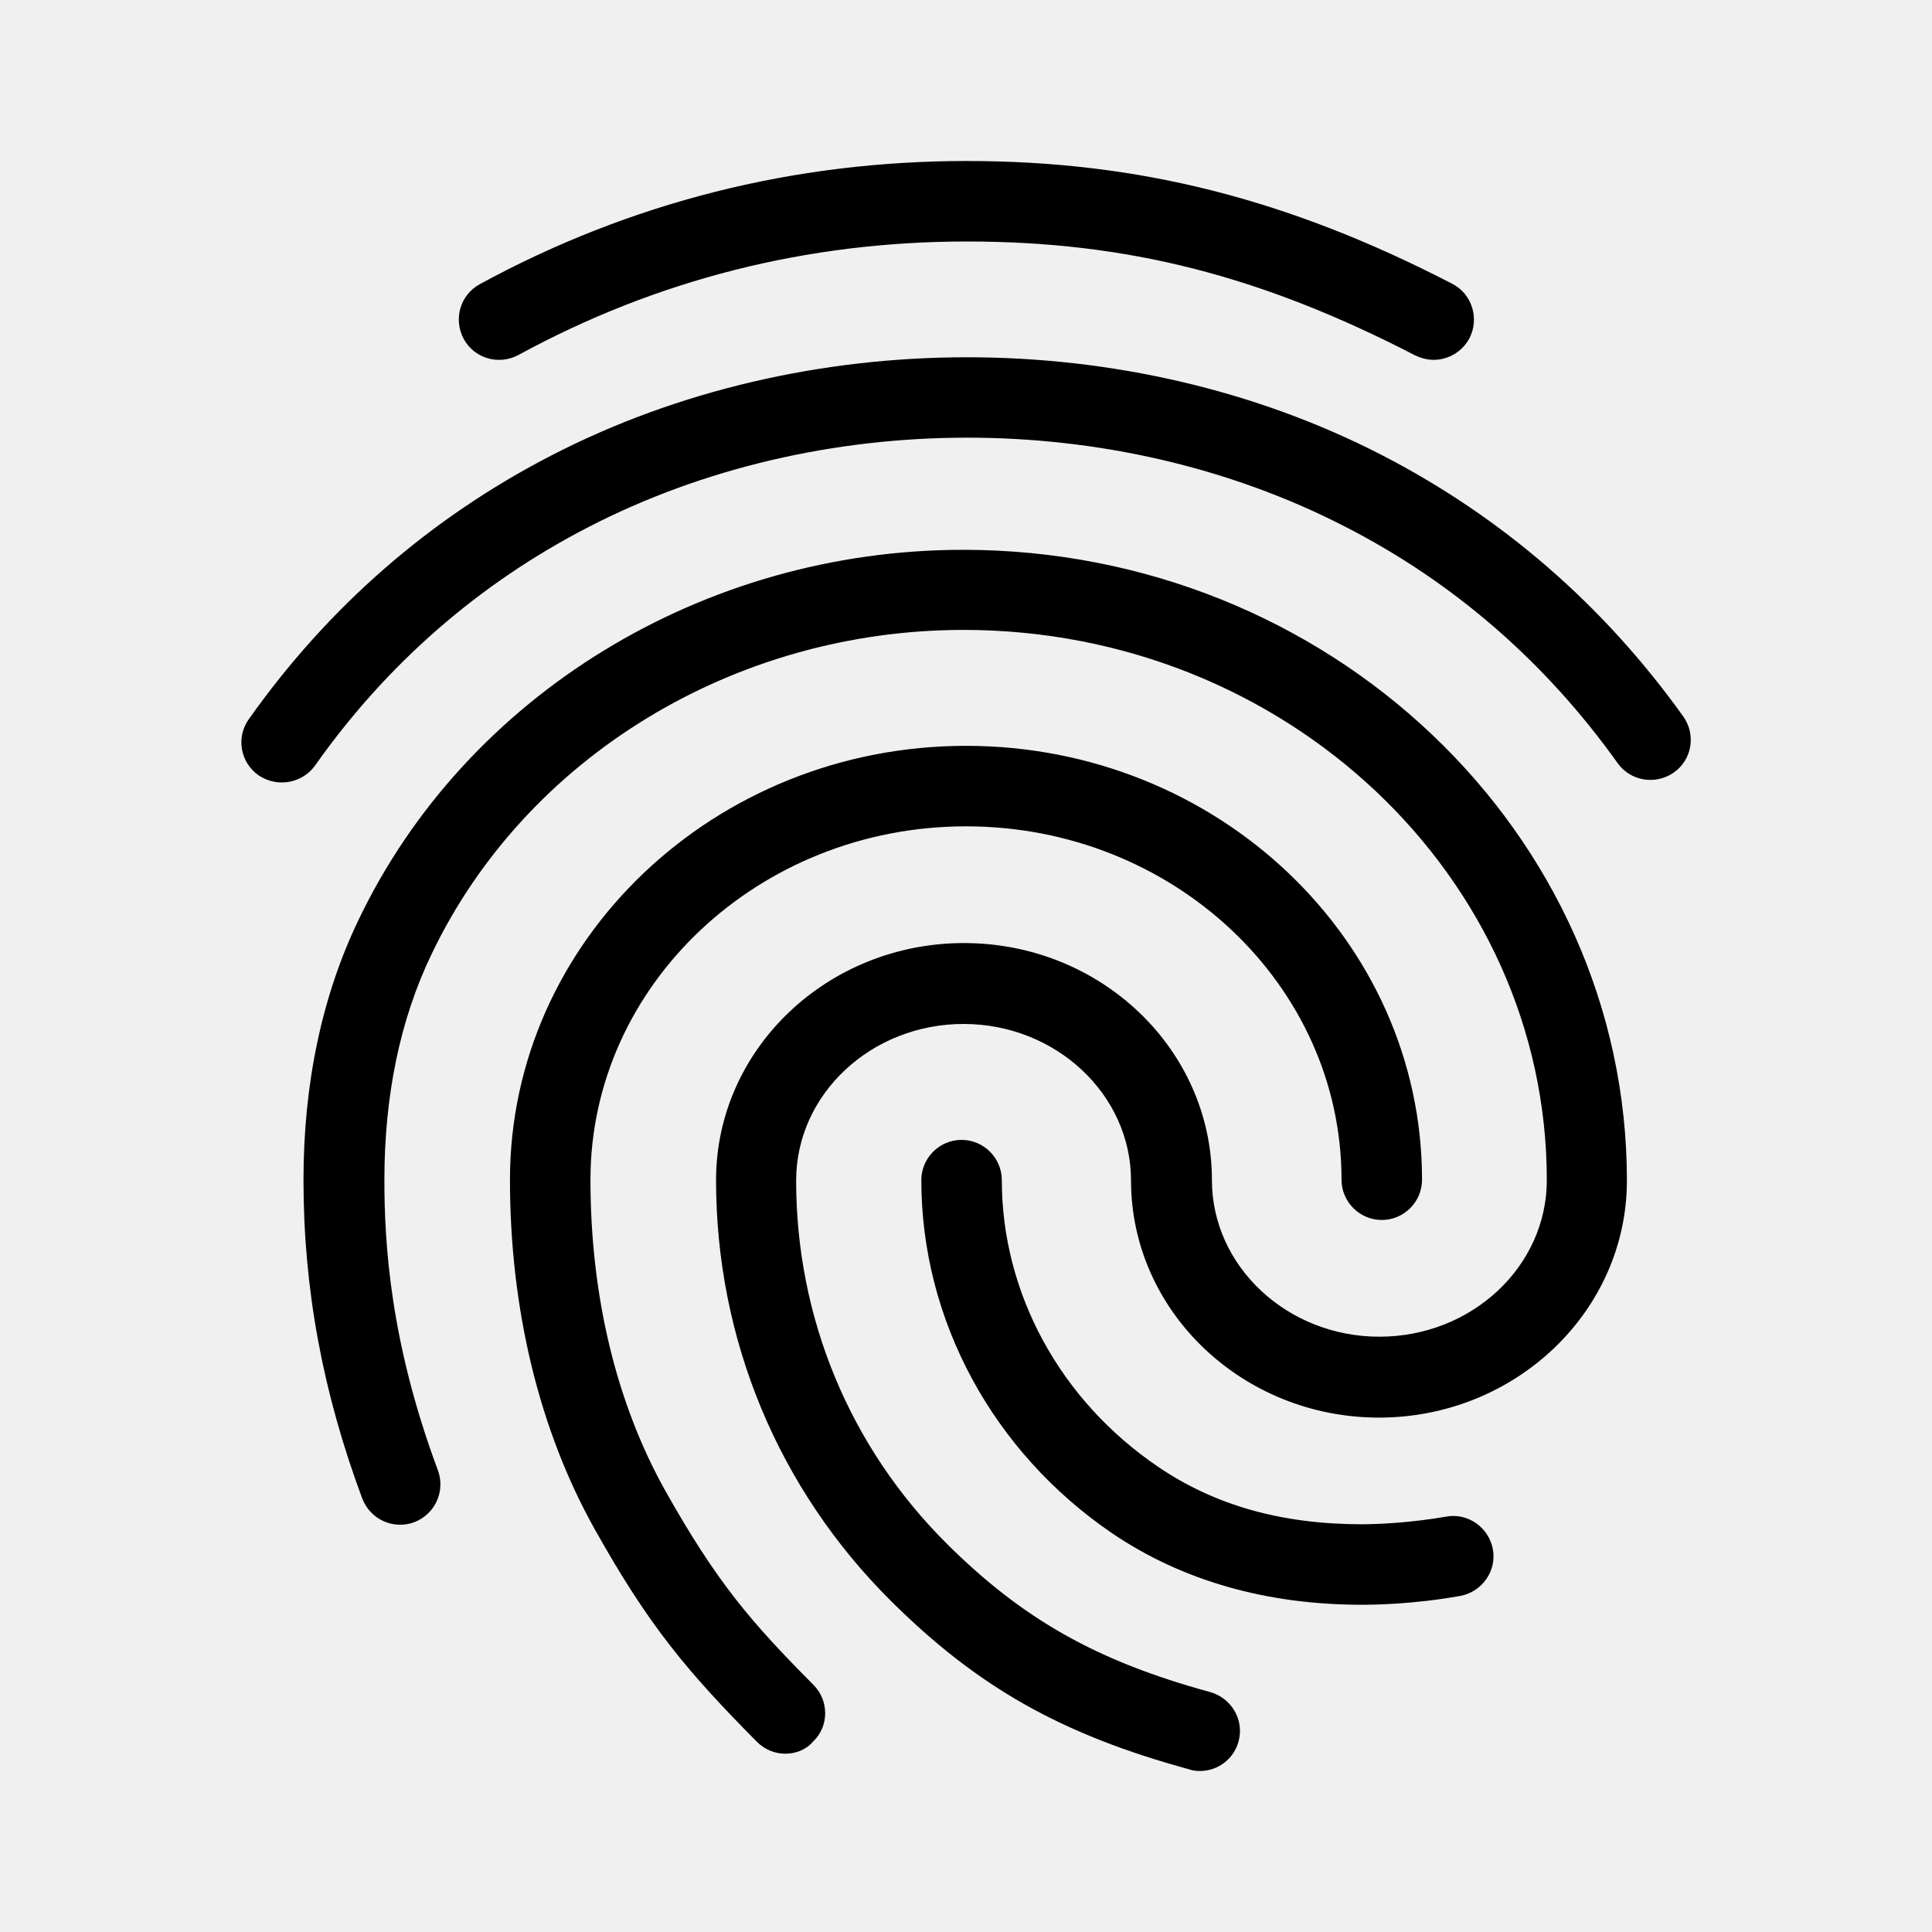
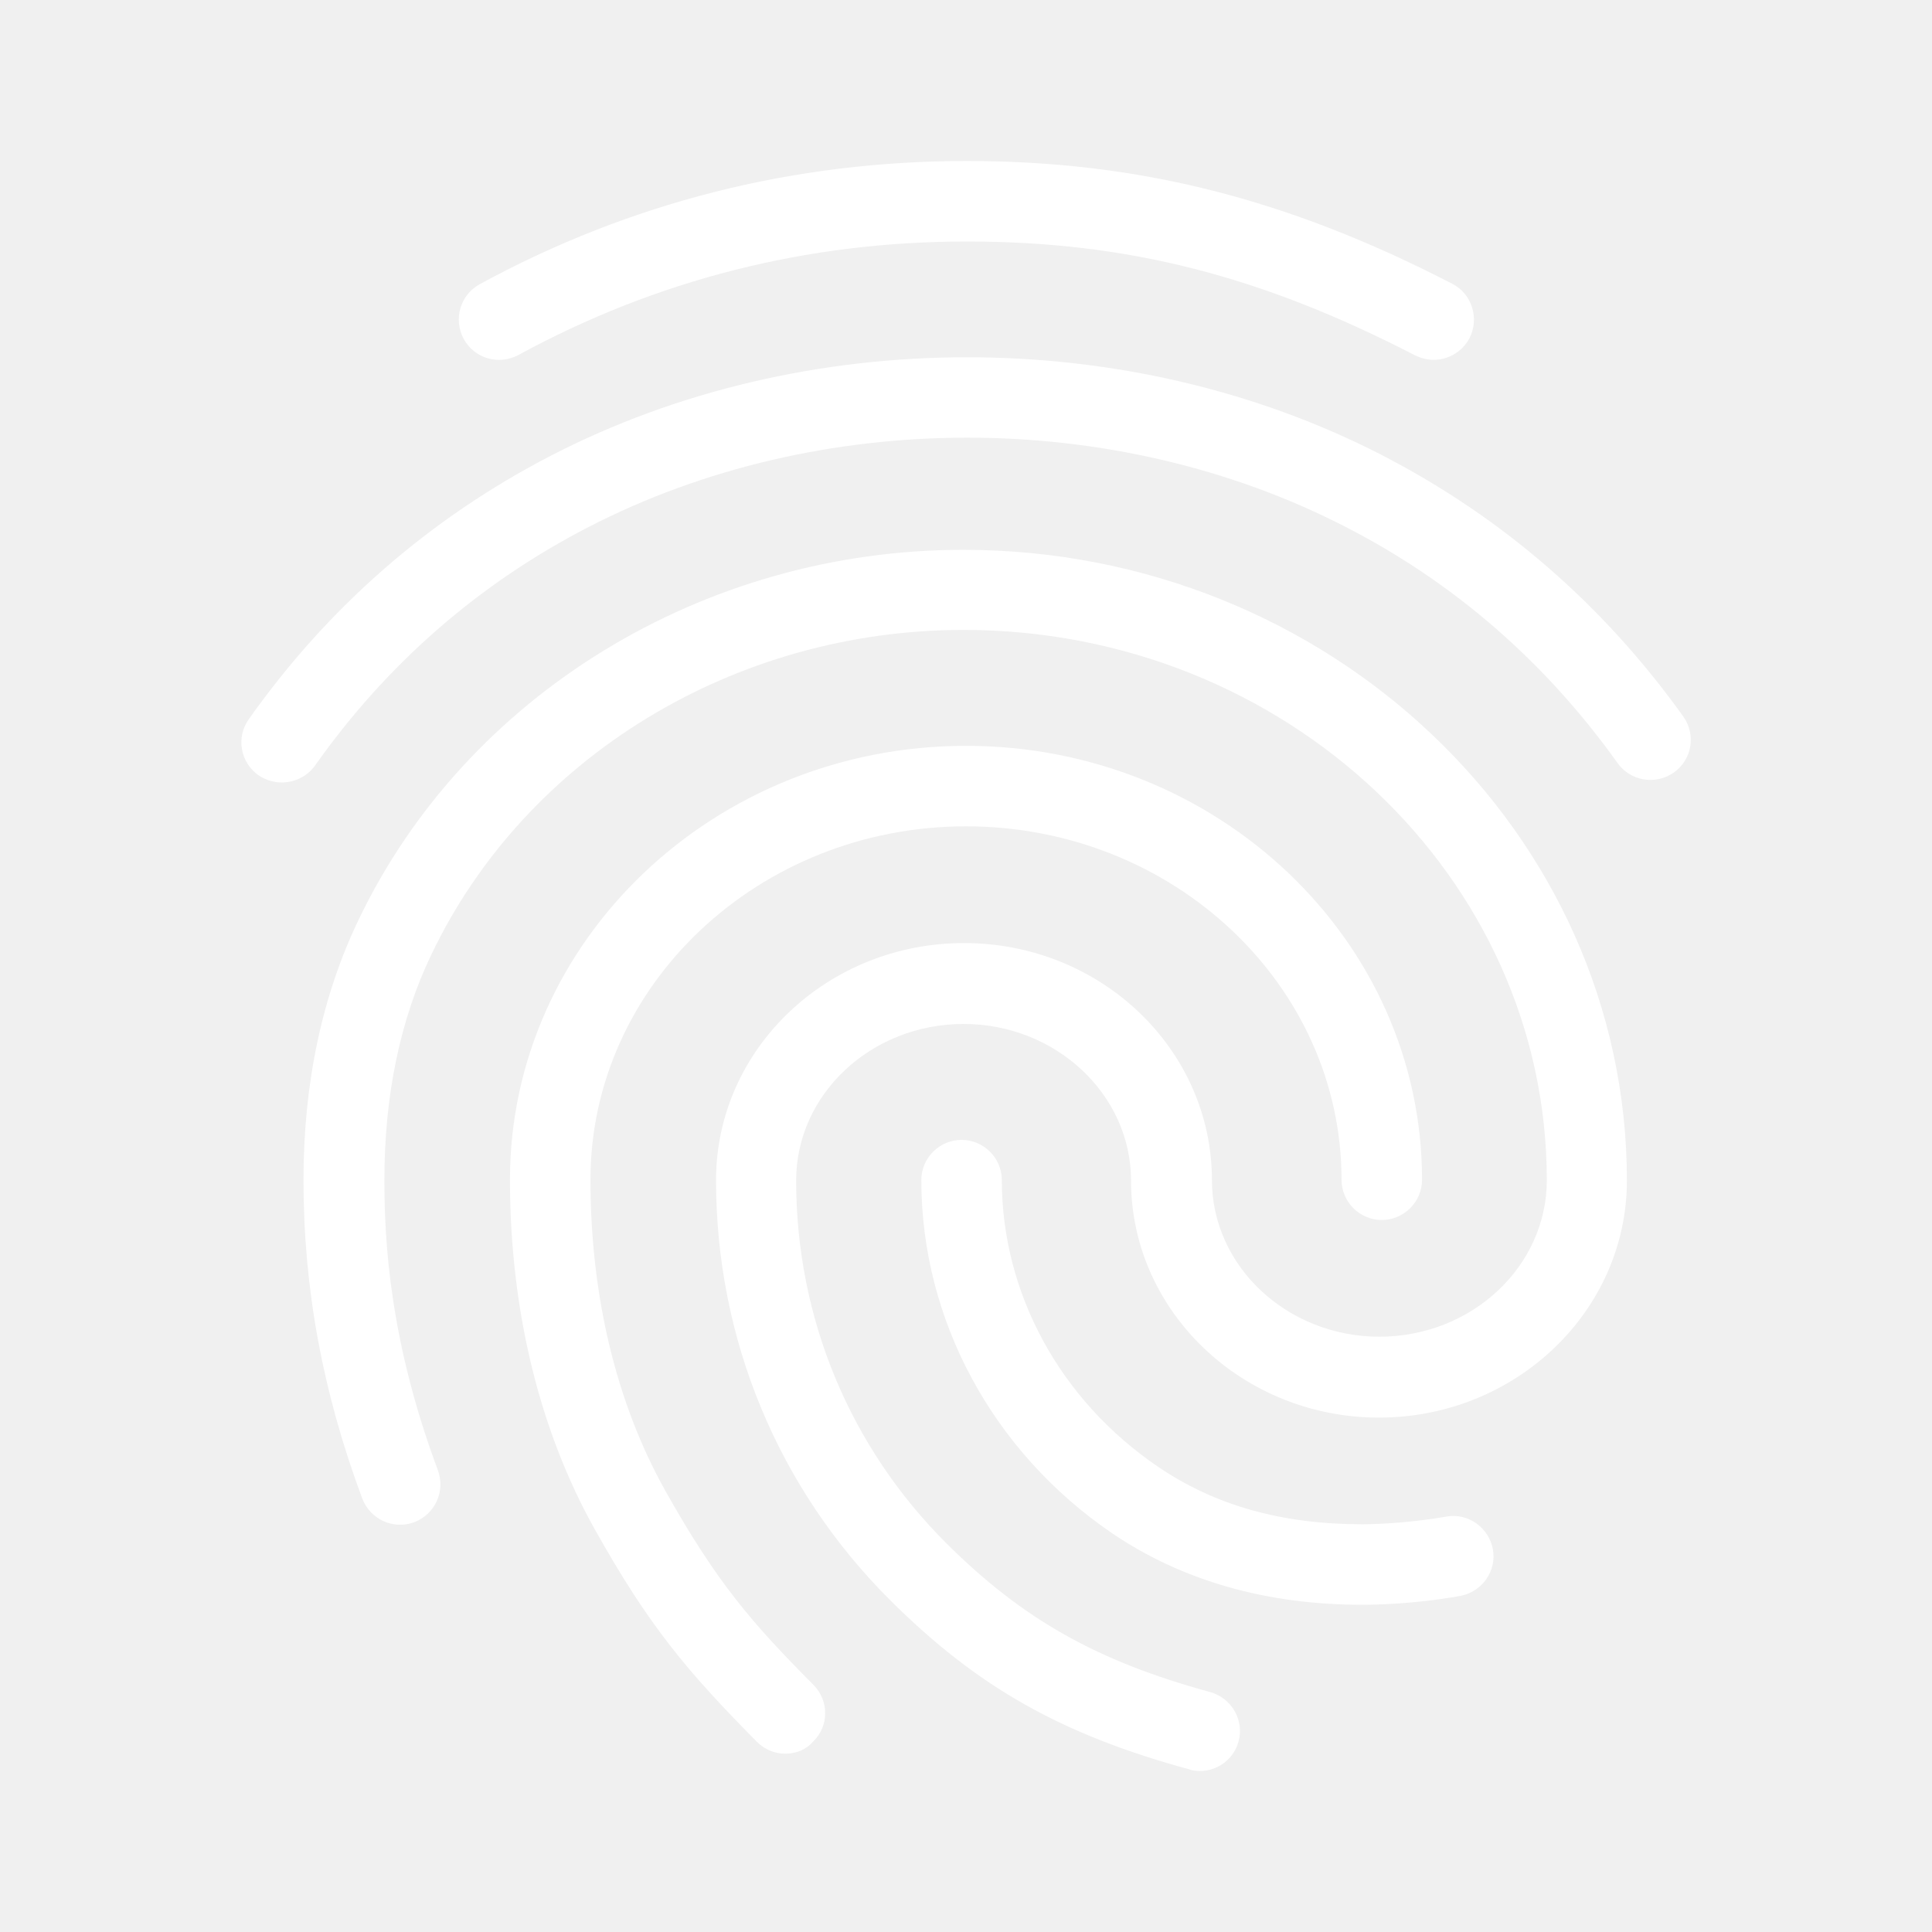
<svg xmlns="http://www.w3.org/2000/svg" height="48" viewBox="0 0 48 48" width="48">
-   <path d="M35.62 8.94c-.16 0-.31-.04-.46-.11C31.33 6.85 28 6 24.02 6c-3.97 0-7.71.95-11.14 2.82-.49.26-1.09.09-1.36-.4-.26-.49-.09-1.09.4-1.36C15.65 5.03 19.72 4 24.02 4c4.26 0 7.98.94 12.06 3.05.49.25.68.86.43 1.35-.18.34-.53.54-.89.54zM7 19.44c-.2 0-.4-.06-.58-.18-.45-.32-.56-.94-.24-1.39 1.98-2.8 4.51-5 7.51-6.55 6.29-3.25 14.33-3.26 20.63-.02 2.99 1.54 5.51 3.72 7.5 6.5.32.45.22 1.07-.23 1.39-.45.32-1.08.22-1.4-.23-1.8-2.52-4.08-4.5-6.78-5.88-5.74-2.95-13.07-2.94-18.8.02-2.71 1.4-5 3.39-6.79 5.93-.2.27-.51.41-.82.41zm12.51 24.13c-.26 0-.51-.1-.71-.3-1.73-1.75-2.67-2.86-4.02-5.27-1.38-2.46-2.11-5.47-2.11-8.69 0-5.94 5.08-10.78 11.33-10.78s11.33 4.83 11.33 10.78c0 .55-.45 1-1 1s-1-.45-1-1c0-4.84-4.18-8.78-9.33-8.78-5.14 0-9.33 3.94-9.33 8.78 0 2.88.64 5.54 1.85 7.71 1.29 2.3 2.15 3.29 3.69 4.84.39.39.39 1.03-.01 1.41-.18.21-.44.3-.69.3zm14.33-3.7c-2.38 0-4.47-.6-6.2-1.77-2.97-2.02-4.75-5.3-4.75-8.78 0-.55.45-1 1-1s1 .45 1 1c0 2.81 1.45 5.47 3.88 7.12 1.41.96 3.07 1.43 5.07 1.43.48 0 1.29-.05 2.09-.19.54-.1 1.06.27 1.16.81.1.54-.27 1.06-.81 1.16-1.17.21-2.16.22-2.44.22zM29.81 44c-.09 0-.18-.01-.26-.04-3.19-.87-5.27-2.05-7.43-4.2-2.79-2.78-4.33-6.49-4.33-10.44 0-3.25 2.76-5.89 6.16-5.89 3.4 0 6.16 2.64 6.16 5.89 0 2.14 1.87 3.89 4.16 3.89s4.16-1.74 4.16-3.89c0-7.54-6.5-13.67-14.49-13.67-5.69 0-10.88 3.16-13.22 8.06-.78 1.62-1.17 3.51-1.17 5.61 0 1.56.14 4.02 1.33 7.21.19.52-.07 1.09-.59 1.29-.52.19-1.09-.07-1.29-.59-.98-2.63-1.46-5.21-1.46-7.91 0-2.4.46-4.58 1.37-6.47 2.67-5.58 8.57-9.19 15.02-9.19 9.09 0 16.49 7.03 16.49 15.67 0 3.25-2.77 5.89-6.16 5.89s-6.16-2.64-6.16-5.89c0-2.14-1.87-3.89-4.16-3.89s-4.16 1.74-4.16 3.89c0 3.41 1.33 6.62 3.74 9.02 1.89 1.88 3.73 2.92 6.55 3.69.53.15.85.7.7 1.23-.12.44-.52.73-.96.73z" />
+   <path fill="#FFFFFF" d="M35.62 8.94c-.16 0-.31-.04-.46-.11C31.33 6.85 28 6 24.02 6c-3.97 0-7.71.95-11.14 2.82-.49.26-1.09.09-1.36-.4-.26-.49-.09-1.09.4-1.36C15.65 5.03 19.72 4 24.02 4c4.26 0 7.98.94 12.06 3.05.49.25.68.86.43 1.35-.18.34-.53.54-.89.54zM7 19.44c-.2 0-.4-.06-.58-.18-.45-.32-.56-.94-.24-1.39 1.98-2.8 4.51-5 7.51-6.55 6.29-3.25 14.33-3.26 20.63-.02 2.99 1.54 5.51 3.72 7.5 6.5.32.45.22 1.07-.23 1.39-.45.32-1.08.22-1.4-.23-1.8-2.52-4.08-4.5-6.78-5.88-5.74-2.95-13.07-2.94-18.8.02-2.71 1.4-5 3.39-6.79 5.93-.2.27-.51.41-.82.41zm12.51 24.13c-.26 0-.51-.1-.71-.3-1.73-1.75-2.67-2.86-4.02-5.27-1.38-2.46-2.11-5.47-2.11-8.69 0-5.94 5.08-10.78 11.33-10.78s11.33 4.83 11.33 10.78c0 .55-.45 1-1 1s-1-.45-1-1c0-4.84-4.18-8.78-9.33-8.78-5.14 0-9.33 3.94-9.33 8.78 0 2.88.64 5.54 1.85 7.71 1.29 2.3 2.15 3.29 3.69 4.84.39.39.39 1.03-.01 1.41-.18.21-.44.3-.69.3zm14.33-3.7c-2.38 0-4.47-.6-6.2-1.77-2.97-2.02-4.75-5.3-4.75-8.78 0-.55.45-1 1-1s1 .45 1 1c0 2.81 1.45 5.47 3.88 7.12 1.41.96 3.07 1.43 5.07 1.43.48 0 1.29-.05 2.09-.19.54-.1 1.06.27 1.16.81.1.54-.27 1.06-.81 1.16-1.17.21-2.16.22-2.44.22zM29.81 44c-.09 0-.18-.01-.26-.04-3.19-.87-5.27-2.05-7.43-4.2-2.79-2.78-4.33-6.49-4.33-10.44 0-3.25 2.76-5.89 6.16-5.89 3.4 0 6.16 2.64 6.16 5.89 0 2.14 1.87 3.89 4.16 3.89s4.16-1.74 4.16-3.89c0-7.54-6.5-13.67-14.49-13.67-5.69 0-10.88 3.16-13.22 8.06-.78 1.62-1.17 3.51-1.17 5.61 0 1.56.14 4.02 1.33 7.21.19.52-.07 1.09-.59 1.29-.52.19-1.09-.07-1.29-.59-.98-2.63-1.46-5.21-1.46-7.91 0-2.4.46-4.58 1.37-6.47 2.67-5.58 8.57-9.19 15.02-9.19 9.09 0 16.49 7.03 16.49 15.67 0 3.25-2.77 5.89-6.16 5.89s-6.16-2.64-6.16-5.89c0-2.14-1.87-3.89-4.16-3.89s-4.16 1.74-4.16 3.89c0 3.41 1.33 6.62 3.74 9.02 1.89 1.88 3.73 2.92 6.55 3.69.53.15.85.7.7 1.23-.12.44-.52.73-.96.73z" />
  <path d="M0 0h48v48H0z" fill="none" />
</svg>
